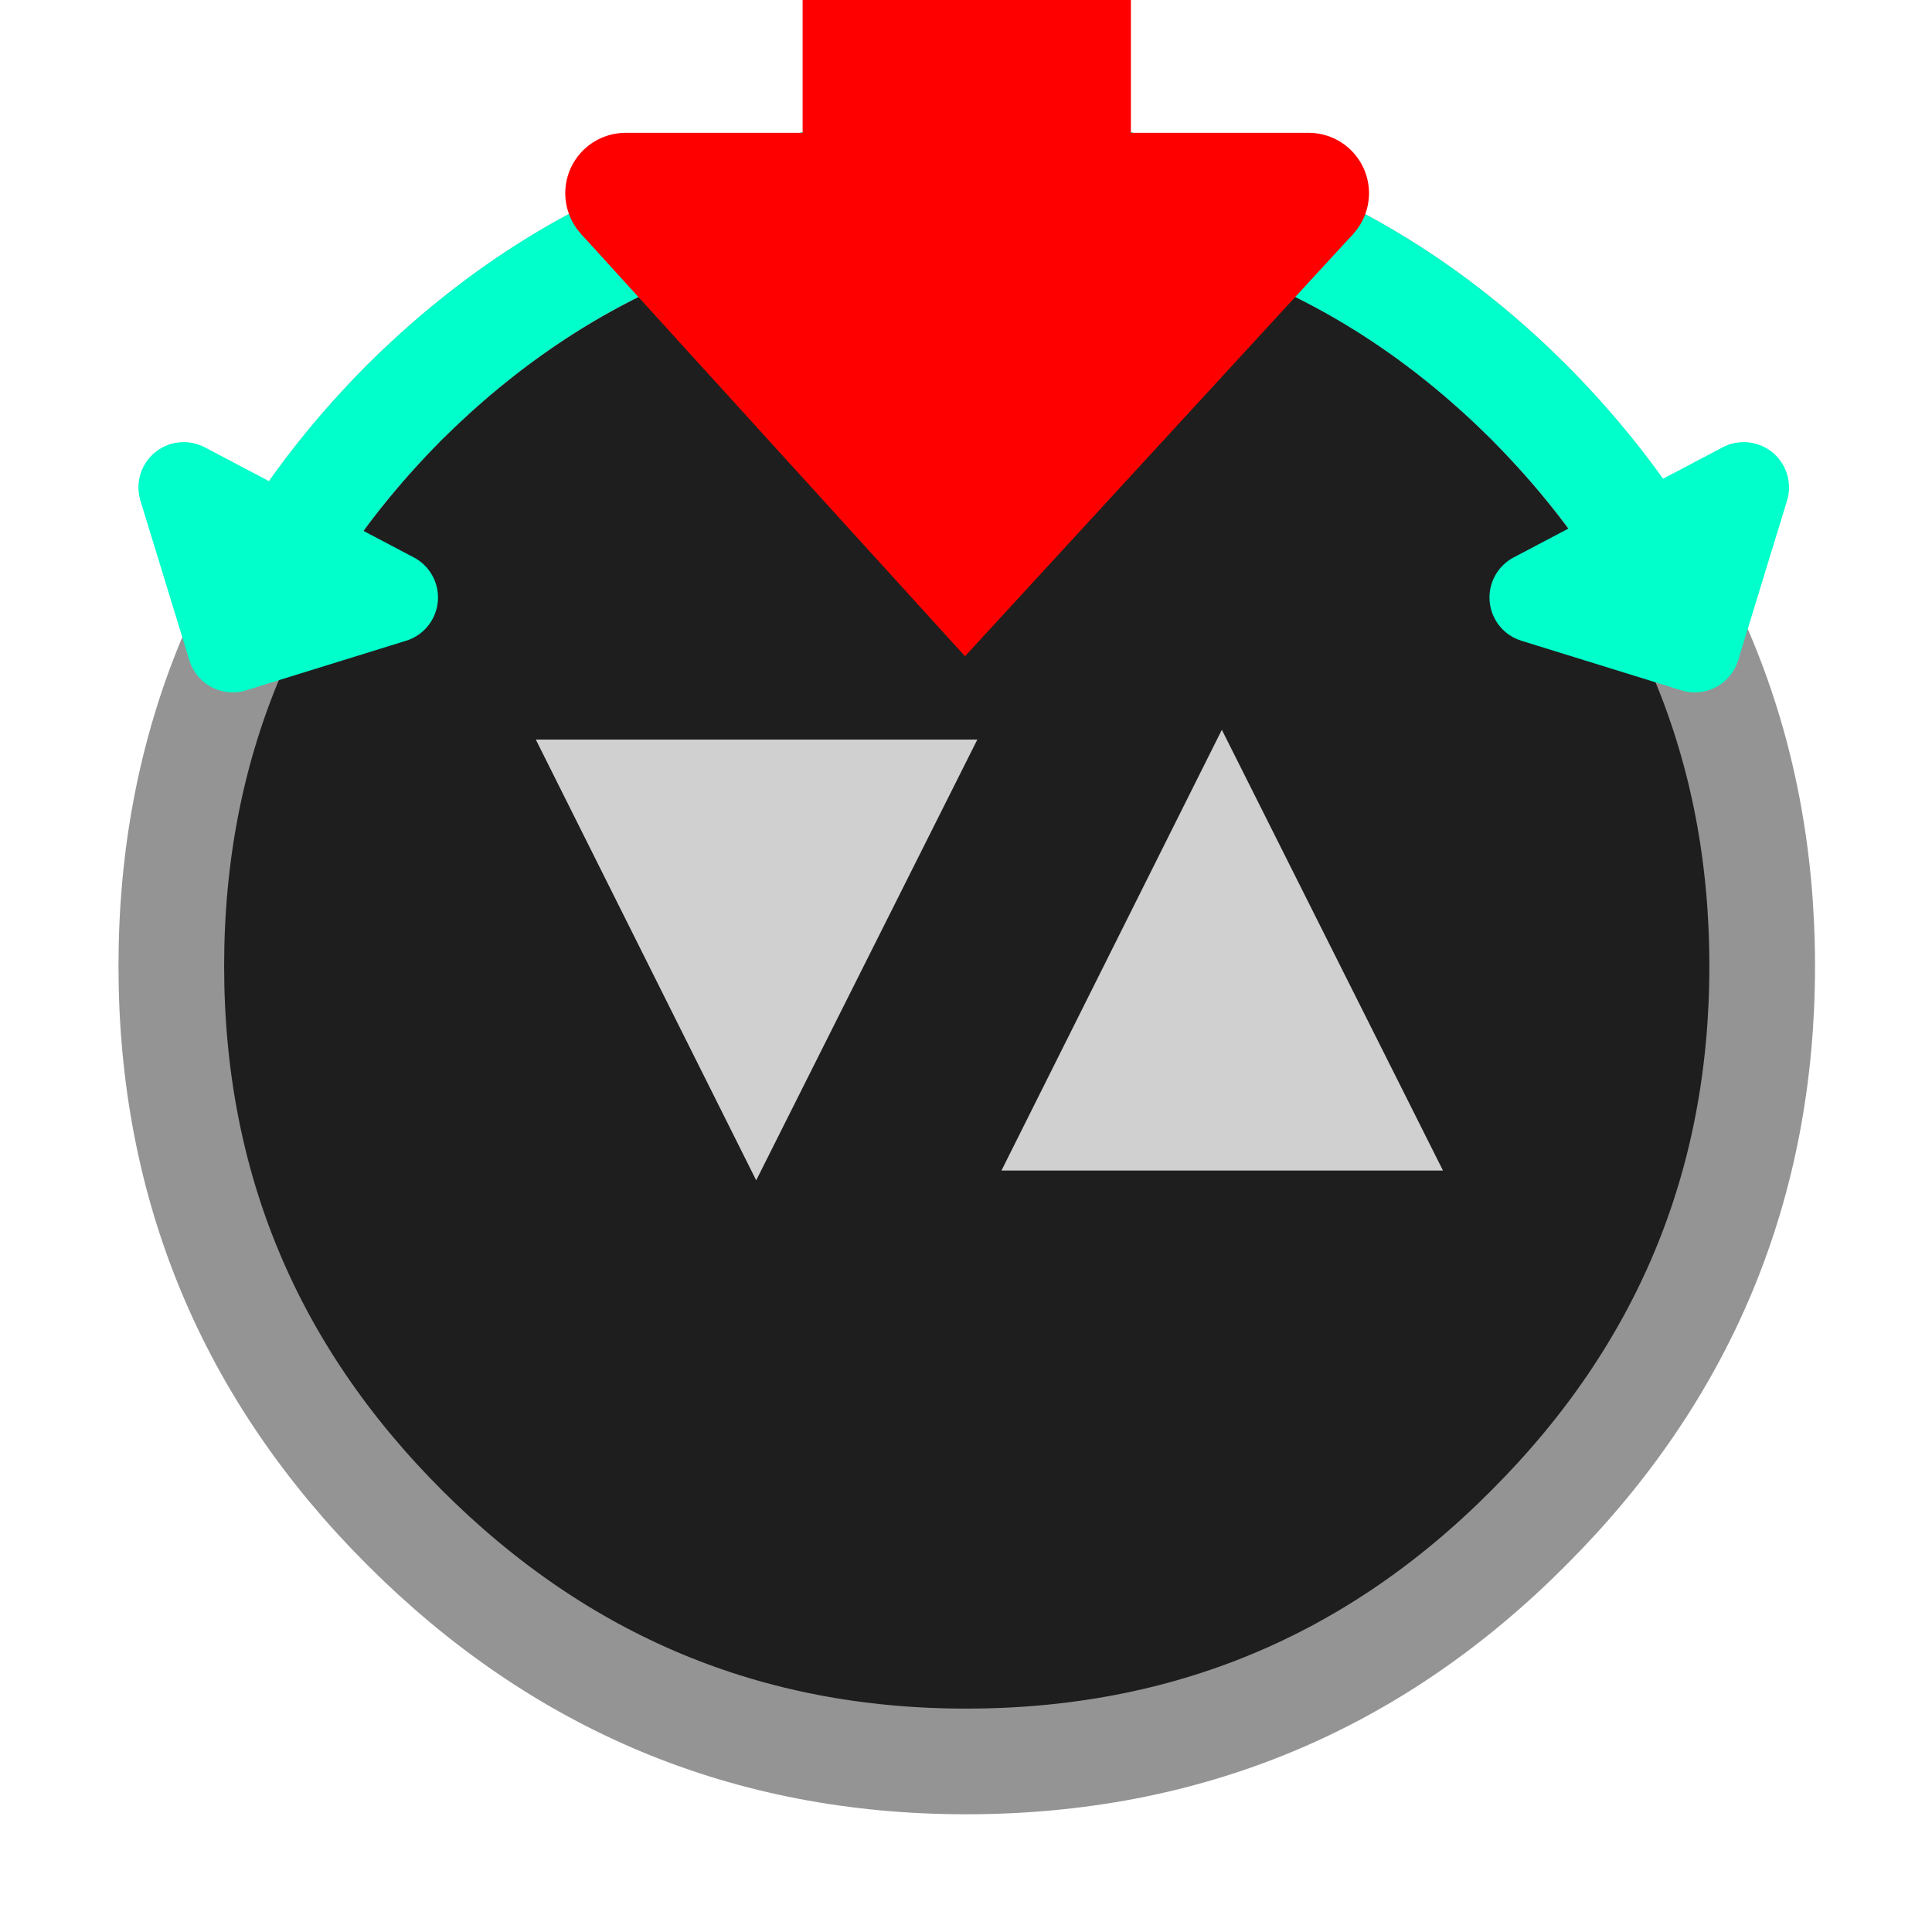
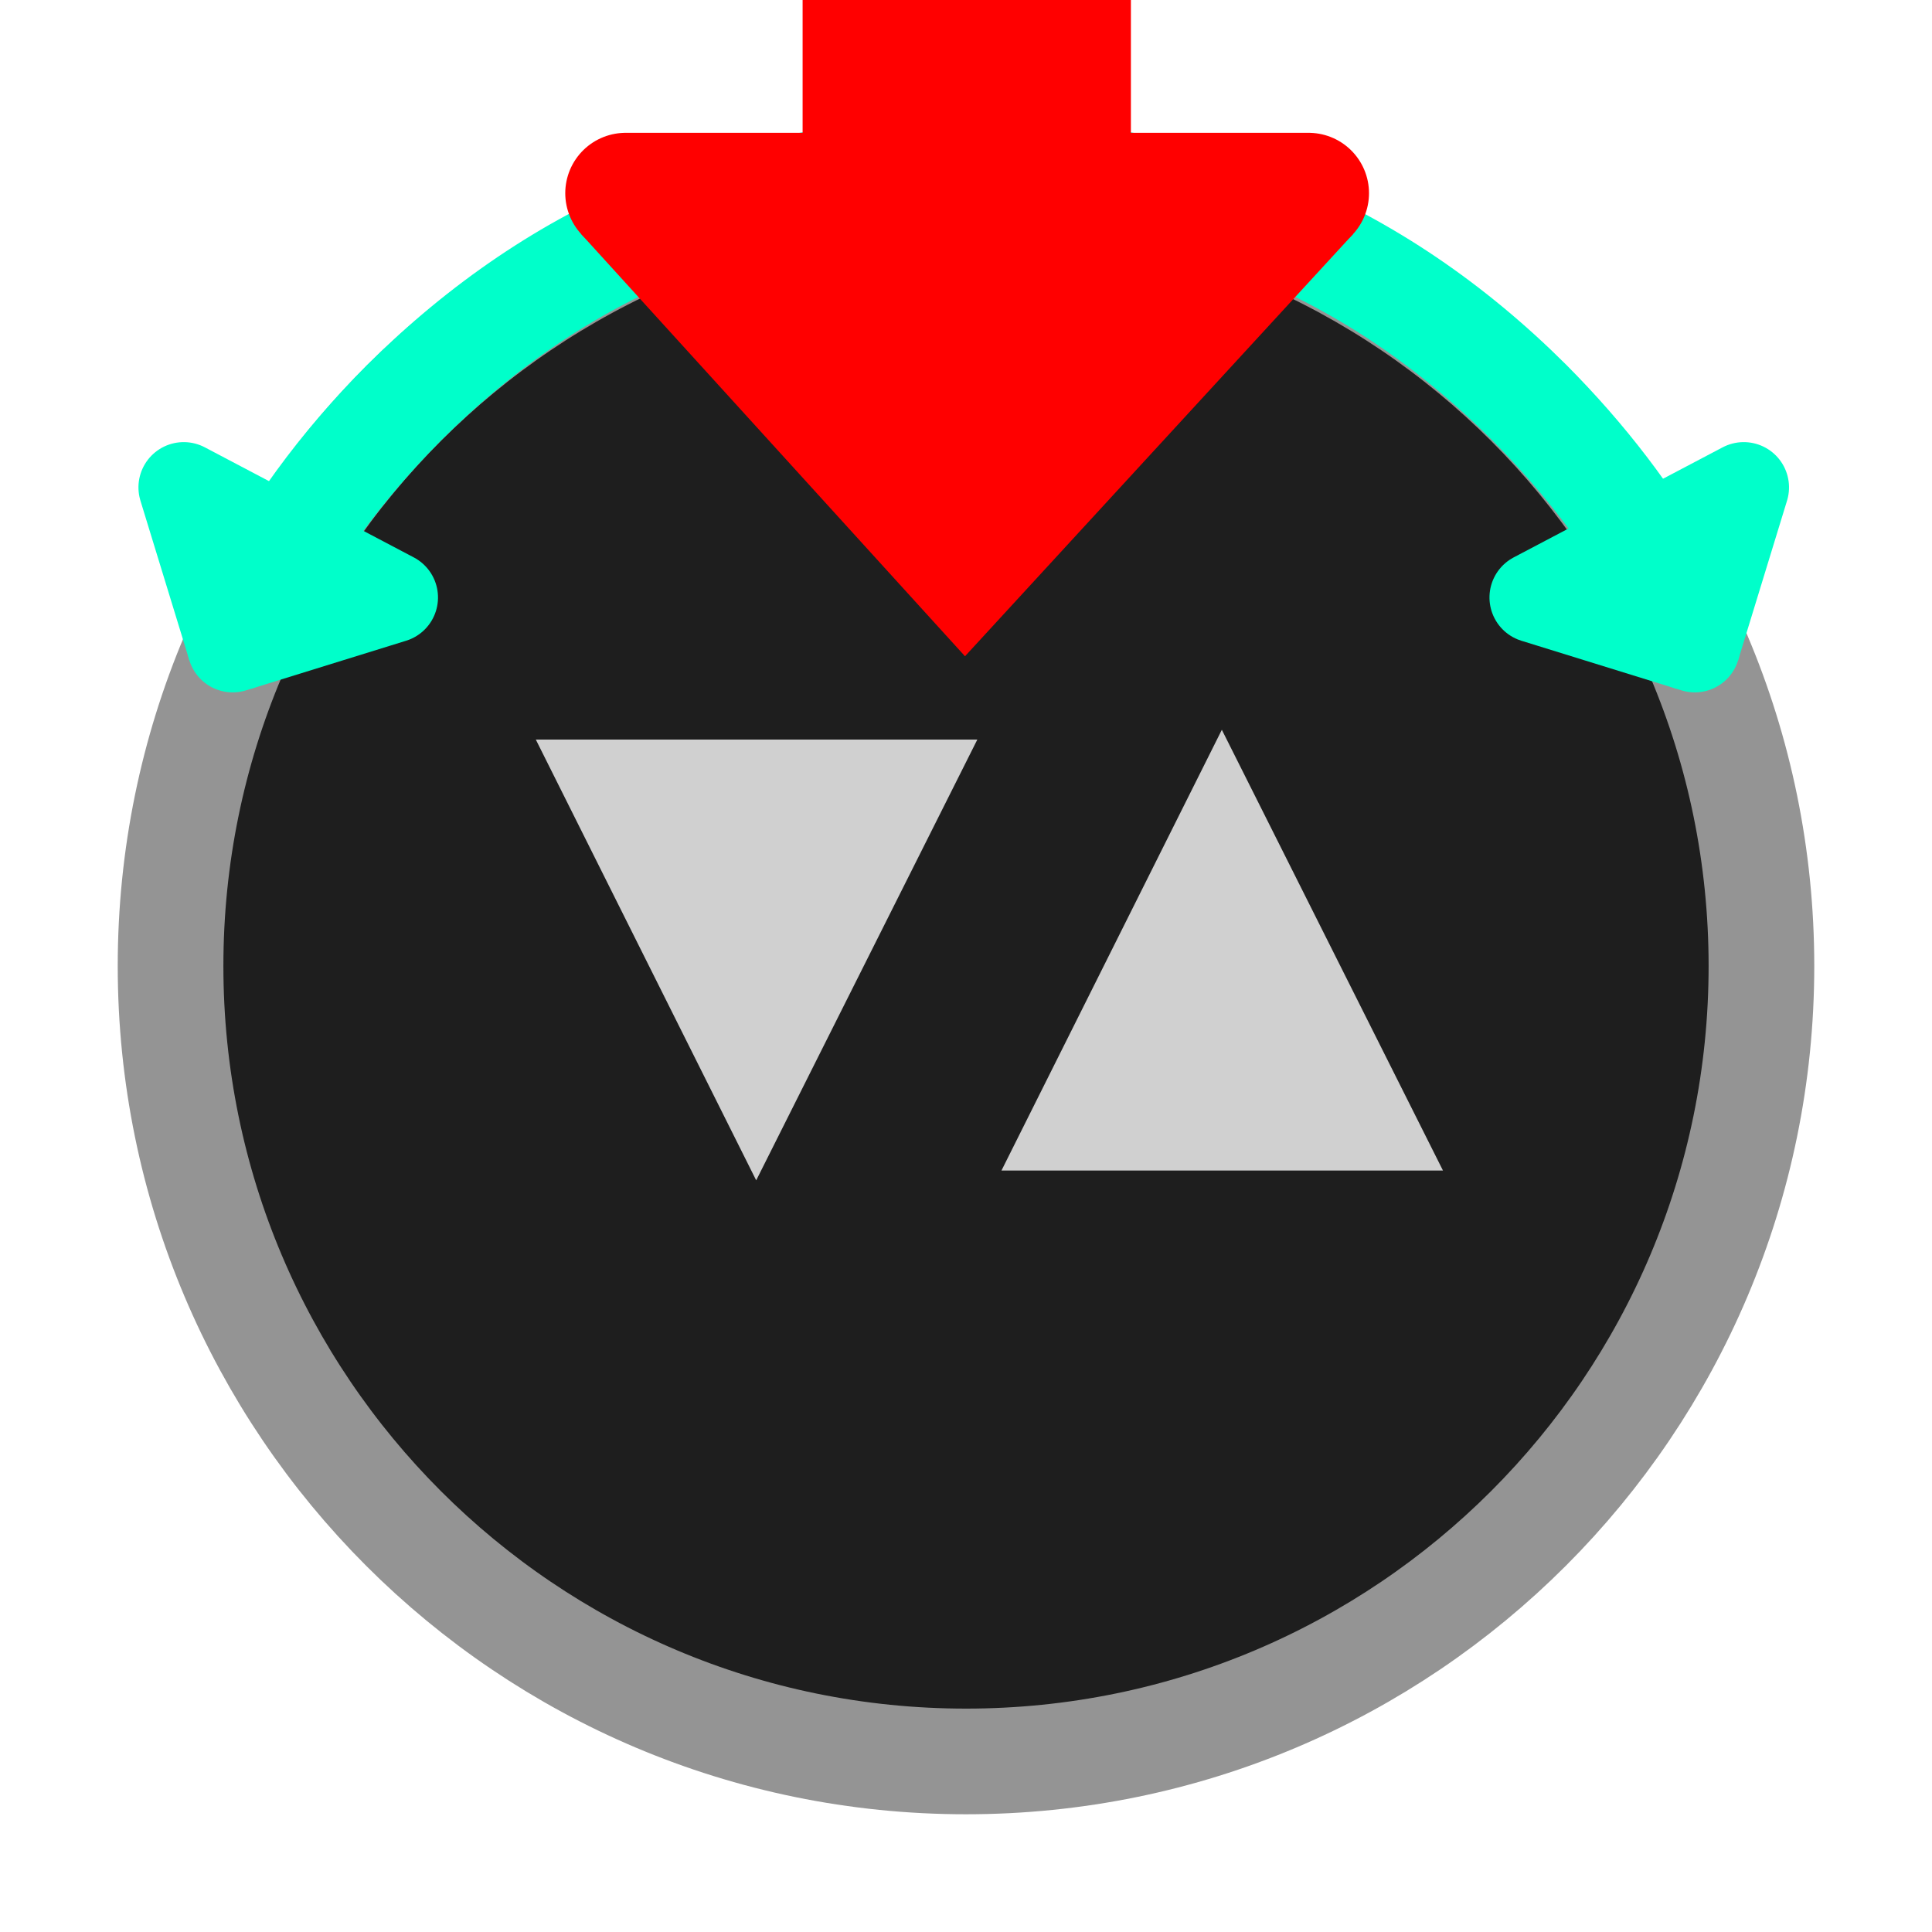
- <svg xmlns="http://www.w3.org/2000/svg" version="1.1" preserveAspectRatio="none" x="0px" y="0px" width="128px" height="128px" viewBox="0 0 128 128">
-   <defs />
-   <g transform="matrix( 1, 0, 0, 1, 64.05,64) ">
-     <g id="SHAPE">
-       <g id="Layer_2">
-         <g id="Layer_1">
-           <g>
-             <g>
-               <g>
-                 <path fill="#1E1E1E" stroke="none" d=" M -0.05 -52.7 Q -21.75 -52.7 -37.25 -37.35 -52.7 -21.75 -52.7 0 -52.7 21.75 -37.25 37.2 -21.75 52.7 -0.05 52.7 21.85 52.7 37.25 37.2 52.7 21.75 52.7 0 52.7 -21.75 37.25 -37.35 21.85 -52.7 -0.05 -52.7 Z" />
-               </g>
-             </g>
-             <g>
-               <path stroke="#949494" stroke-width="7" stroke-linejoin="round" stroke-linecap="round" fill="none" d=" M 52.7 0 Q 52.7 21.75 37.25 37.2 21.85 52.7 -0.05 52.7 -21.75 52.7 -37.25 37.2 -52.7 21.75 -52.7 0 -52.7 -21.75 -37.25 -37.35 -21.75 -52.7 -0.05 -52.7 21.85 -52.7 37.25 -37.35 52.7 -21.75 52.7 0 Z" />
-             </g>
-           </g>
-         </g>
+ <svg xmlns="http://www.w3.org/2000/svg" version="1.1" x="0px" y="0px" width="128px" height="128px" viewBox="0 0 128 128">
+   <circle cx="64" cy="64" r="52.7" fill="#1E1E1E" stroke="#949494" stroke-width="7" />
+   <g id="Arrows" transform="matrix(1, 0, 0, 1, 64.05,64)">
+     <g id="Cyan_Arc" transform="matrix(1, 0, 0, 1, 0,-0.05) ">
+       <path stroke="#00FFCA" stroke-width="7" stroke-linejoin="round" stroke-linecap="round" fill="none" d=" M -47.25 -23.6 Q -43.56 -30.958 -37.25 -37.3 -21.8 -52.65 -0.05 -52.65 21.85 -52.65 37.25 -37.3 42.792 -31.729 46.35 -25.375" />
+     </g>
+     <g id="Cyan_Arrows" transform="matrix(1, 0, 0, 1, 0,-0.05) ">
+       <g id="Left_Cyan_Arrow_End" transform="matrix(0.8847351, 0.4660492, -0.4660492, 0.8847351, -46.75,-24.55) ">
+         <path fill="#36393F" fill-opacity="0" stroke="none" d=" M 7.8 -3.9 L 0.05 -3.9 Q 0.05 -1.15 0.1 0.7 L 0.2 3.7 7.8 -3.9 Z" />
+         <path stroke="#00FFCA" stroke-width="6" stroke-linejoin="round" stroke-linecap="butt" fill="none" d=" M 0.2 3.7 L 7.8 -3.9 0.05 -3.9 M -0.05 3.95 L -7.85 -3.9 0.05 -3.9" />
+         <path stroke="#00FFCA" stroke-width="6" stroke-linejoin="round" stroke-linecap="round" fill="none" d=" M 0.1 0.7 L 0.2 3.7 -0.05 3.95" />
+         <path stroke="#00FFCA" stroke-width="7" stroke-linejoin="round" stroke-linecap="round" fill="none" d=" M 0.05 -3.9 Q 0.05 -1.15 0.1 0.7" />
      </g>
-       <g id="flattened">
-         <g>
-           <g>
-             <g>
-               <path fill="#D0D0D0" stroke="none" d=" M 2.3 13.55 L 31.55 13.55 16.9 -15.65 2.3 13.55 M 0.7 -15 L -28.55 -15 -13.95 14.2 0.7 -15 Z" />
-             </g>
-           </g>
-         </g>
+       <g id="Right_Cyan_Arrow_End" transform="matrix(-0.8847351, 0.4660492, 0.4660492, 0.8847351, 46.35,-24.55) ">
+         <path fill="#36393F" fill-opacity="0" stroke="none" d=" M 7.8 -3.9 L 0.05 -3.9 Q 0.05 -1.15 0.1 0.7 L 0.2 3.7 7.8 -3.9 Z" />
+         <path stroke="#00FFCA" stroke-width="6" stroke-linejoin="round" stroke-linecap="butt" fill="none" d=" M 0.2 3.7 L 7.8 -3.9 0.05 -3.9 M -0.05 3.95 L -7.85 -3.9 0.05 -3.9" />
+         <path stroke="#00FFCA" stroke-width="6" stroke-linejoin="round" stroke-linecap="round" fill="none" d=" M 0.1 0.7 L 0.2 3.7 -0.05 3.95" />
+         <path stroke="#00FFCA" stroke-width="7" stroke-linejoin="round" stroke-linecap="round" fill="none" d=" M 0.05 -3.9 Q 0.05 -1.15 0.1 0.7" />
      </g>
    </g>
-     <g id="ACTION">
-       <g id="ACTION">
-         <g id="Layer_2" transform="matrix( 1, 0, 0, 1, 0,-0.05) ">
-           <g>
-             <g>
-               <path stroke="#00FFCA" stroke-width="7" stroke-linejoin="round" stroke-linecap="round" fill="none" d=" M -47.25 -23.6 Q -43.56 -30.958 -37.25 -37.3 -21.8 -52.65 -0.05 -52.65 21.85 -52.65 37.25 -37.3 42.792 -31.729 46.35 -25.375" />
-             </g>
-           </g>
-         </g>
-         <g id="ARROW" transform="matrix( 1, 0, 0, 1, 0,-0.05) ">
-           <g id="Layer_1" transform="matrix( 0.8847351, 0.4660492, -0.4660492, 0.8847351, -46.75,-24.55) ">
-             <g>
-               <g>
-                 <g>
-                   <path fill="#36393F" fill-opacity="0" stroke="none" d=" M 7.8 -3.9 L 0.05 -3.9 Q 0.05 -1.15 0.1 0.7 L 0.2 3.7 7.8 -3.9 Z" />
-                 </g>
-               </g>
-               <g>
-                 <path stroke="#00FFCA" stroke-width="6" stroke-linejoin="round" stroke-linecap="butt" fill="none" d=" M 0.2 3.7 L 7.8 -3.9 0.05 -3.9 M -0.05 3.95 L -7.85 -3.9 0.05 -3.9" />
-               </g>
-               <g>
-                 <path stroke="#00FFCA" stroke-width="6" stroke-linejoin="round" stroke-linecap="round" fill="none" d=" M 0.1 0.7 L 0.2 3.7 -0.05 3.95" />
-               </g>
-               <g>
-                 <path stroke="#00FFCA" stroke-width="7" stroke-linejoin="round" stroke-linecap="round" fill="none" d=" M 0.05 -3.9 Q 0.05 -1.15 0.1 0.7" />
-               </g>
-             </g>
-           </g>
-           <g id="Layer_1" transform="matrix( -0.8847351, 0.4660492, 0.4660492, 0.8847351, 46.35,-24.55) ">
-             <g>
-               <g>
-                 <g>
-                   <path fill="#36393F" fill-opacity="0" stroke="none" d=" M 7.8 -3.9 L 0.05 -3.9 Q 0.05 -1.15 0.1 0.7 L 0.2 3.7 7.8 -3.9 Z" />
-                 </g>
-               </g>
-               <g>
-                 <path stroke="#00FFCA" stroke-width="6" stroke-linejoin="round" stroke-linecap="butt" fill="none" d=" M 0.2 3.7 L 7.8 -3.9 0.05 -3.9 M -0.05 3.95 L -7.85 -3.9 0.05 -3.9" />
-               </g>
-               <g>
-                 <path stroke="#00FFCA" stroke-width="6" stroke-linejoin="round" stroke-linecap="round" fill="none" d=" M 0.1 0.7 L 0.2 3.7 -0.05 3.95" />
-               </g>
-               <g>
-                 <path stroke="#00FFCA" stroke-width="7" stroke-linejoin="round" stroke-linecap="round" fill="none" d=" M 0.05 -3.9 Q 0.05 -1.15 0.1 0.7" />
-               </g>
-             </g>
-           </g>
-         </g>
-         <g id="Layer_1" transform="matrix( 1, 0, 0, 1, 0,-45.2) ">
-           <g>
-             <g>
-               <g>
-                 <path fill="#FF0000" stroke="none" d=" M 22.65 -6 L 0 -6 -22.6 -6 -0.1 18.75 22.65 -6 Z" />
-               </g>
-             </g>
-             <g>
-               <path stroke="#FF0000" stroke-width="21.75" stroke-linejoin="miter" stroke-linecap="butt" stroke-miterlimit="3" fill="none" d=" M 0 -18.8 L 0 -6" />
-             </g>
-             <g>
-               <path stroke="#FF0000" stroke-width="8" stroke-linejoin="round" stroke-linecap="round" fill="none" d=" M 0 -6 L 22.65 -6 M -22.6 -6 L 0 -6" />
-             </g>
-             <g>
-               <path stroke="#FF0000" stroke-width="8" stroke-linejoin="miter" stroke-linecap="butt" stroke-miterlimit="3" fill="none" d=" M 22.65 -6 L -0.1 18.75 -22.6 -6" />
-             </g>
-           </g>
-         </g>
-       </g>
+     <g id="Red_Arrow" transform="matrix(1, 0, 0, 1, 0,-45.2) ">
+       <path fill="#FF0000" stroke="none" d=" M 22.65 -6 L 0 -6 -22.6 -6 -0.1 18.75 22.65 -6 Z" />
+       <path stroke="#FF0000" stroke-width="21.75" stroke-linejoin="miter" stroke-linecap="butt" stroke-miterlimit="3" fill="none" d=" M 0 -18.8 L 0 -6" />
+       <path stroke="#FF0000" stroke-width="8" stroke-linejoin="round" stroke-linecap="round" fill="none" d=" M 0 -6 L 22.65 -6 M -22.6 -6 L 0 -6" />
+       <path stroke="#FF0000" stroke-width="8" stroke-linejoin="miter" stroke-linecap="butt" stroke-miterlimit="3" fill="none" d=" M 22.65 -6 L -0.1 18.75 -22.6 -6" />
    </g>
  </g>
+   <g id="Vertical_Arrows" transform="matrix(1, 0, 0, 1, 64.05,64) ">
+     <path fill="#D0D0D0" stroke="none" d=" M 2.3 13.55 L 31.55 13.55 16.9 -15.65 2.3 13.55 M 0.7 -15 L -28.55 -15 -13.95 14.2 0.7 -15 Z" />
+   </g>
</svg>
